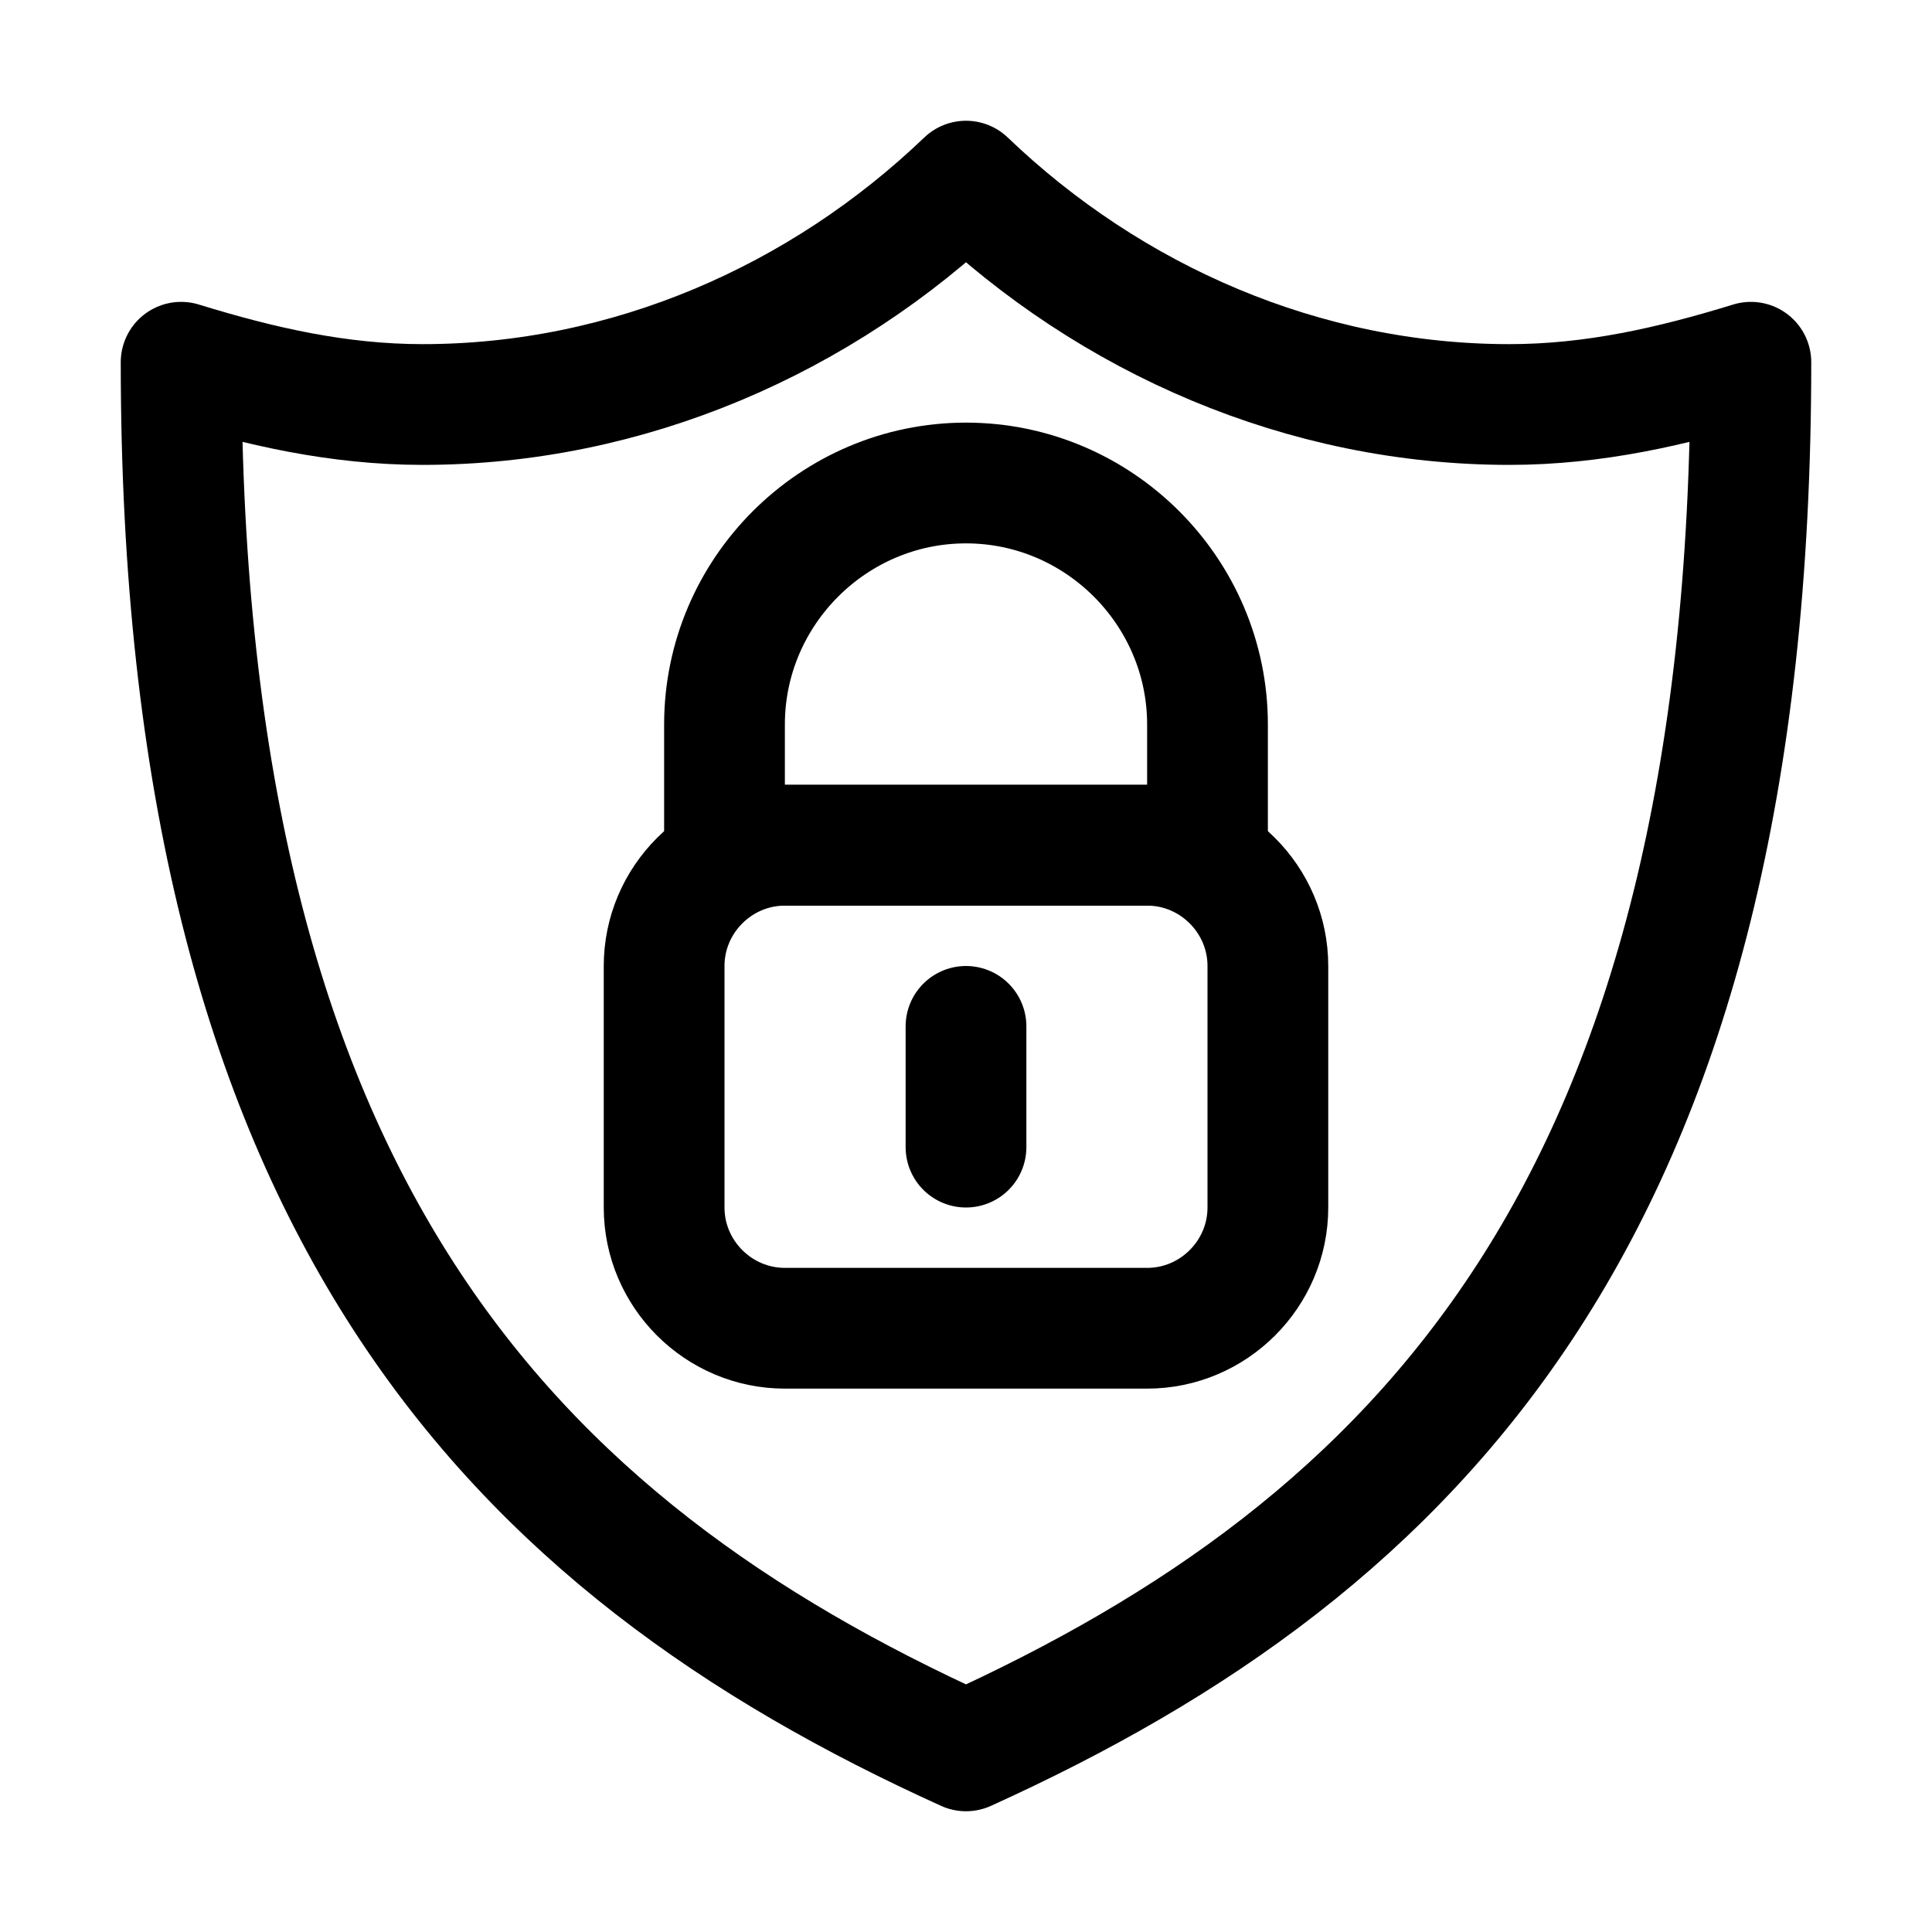
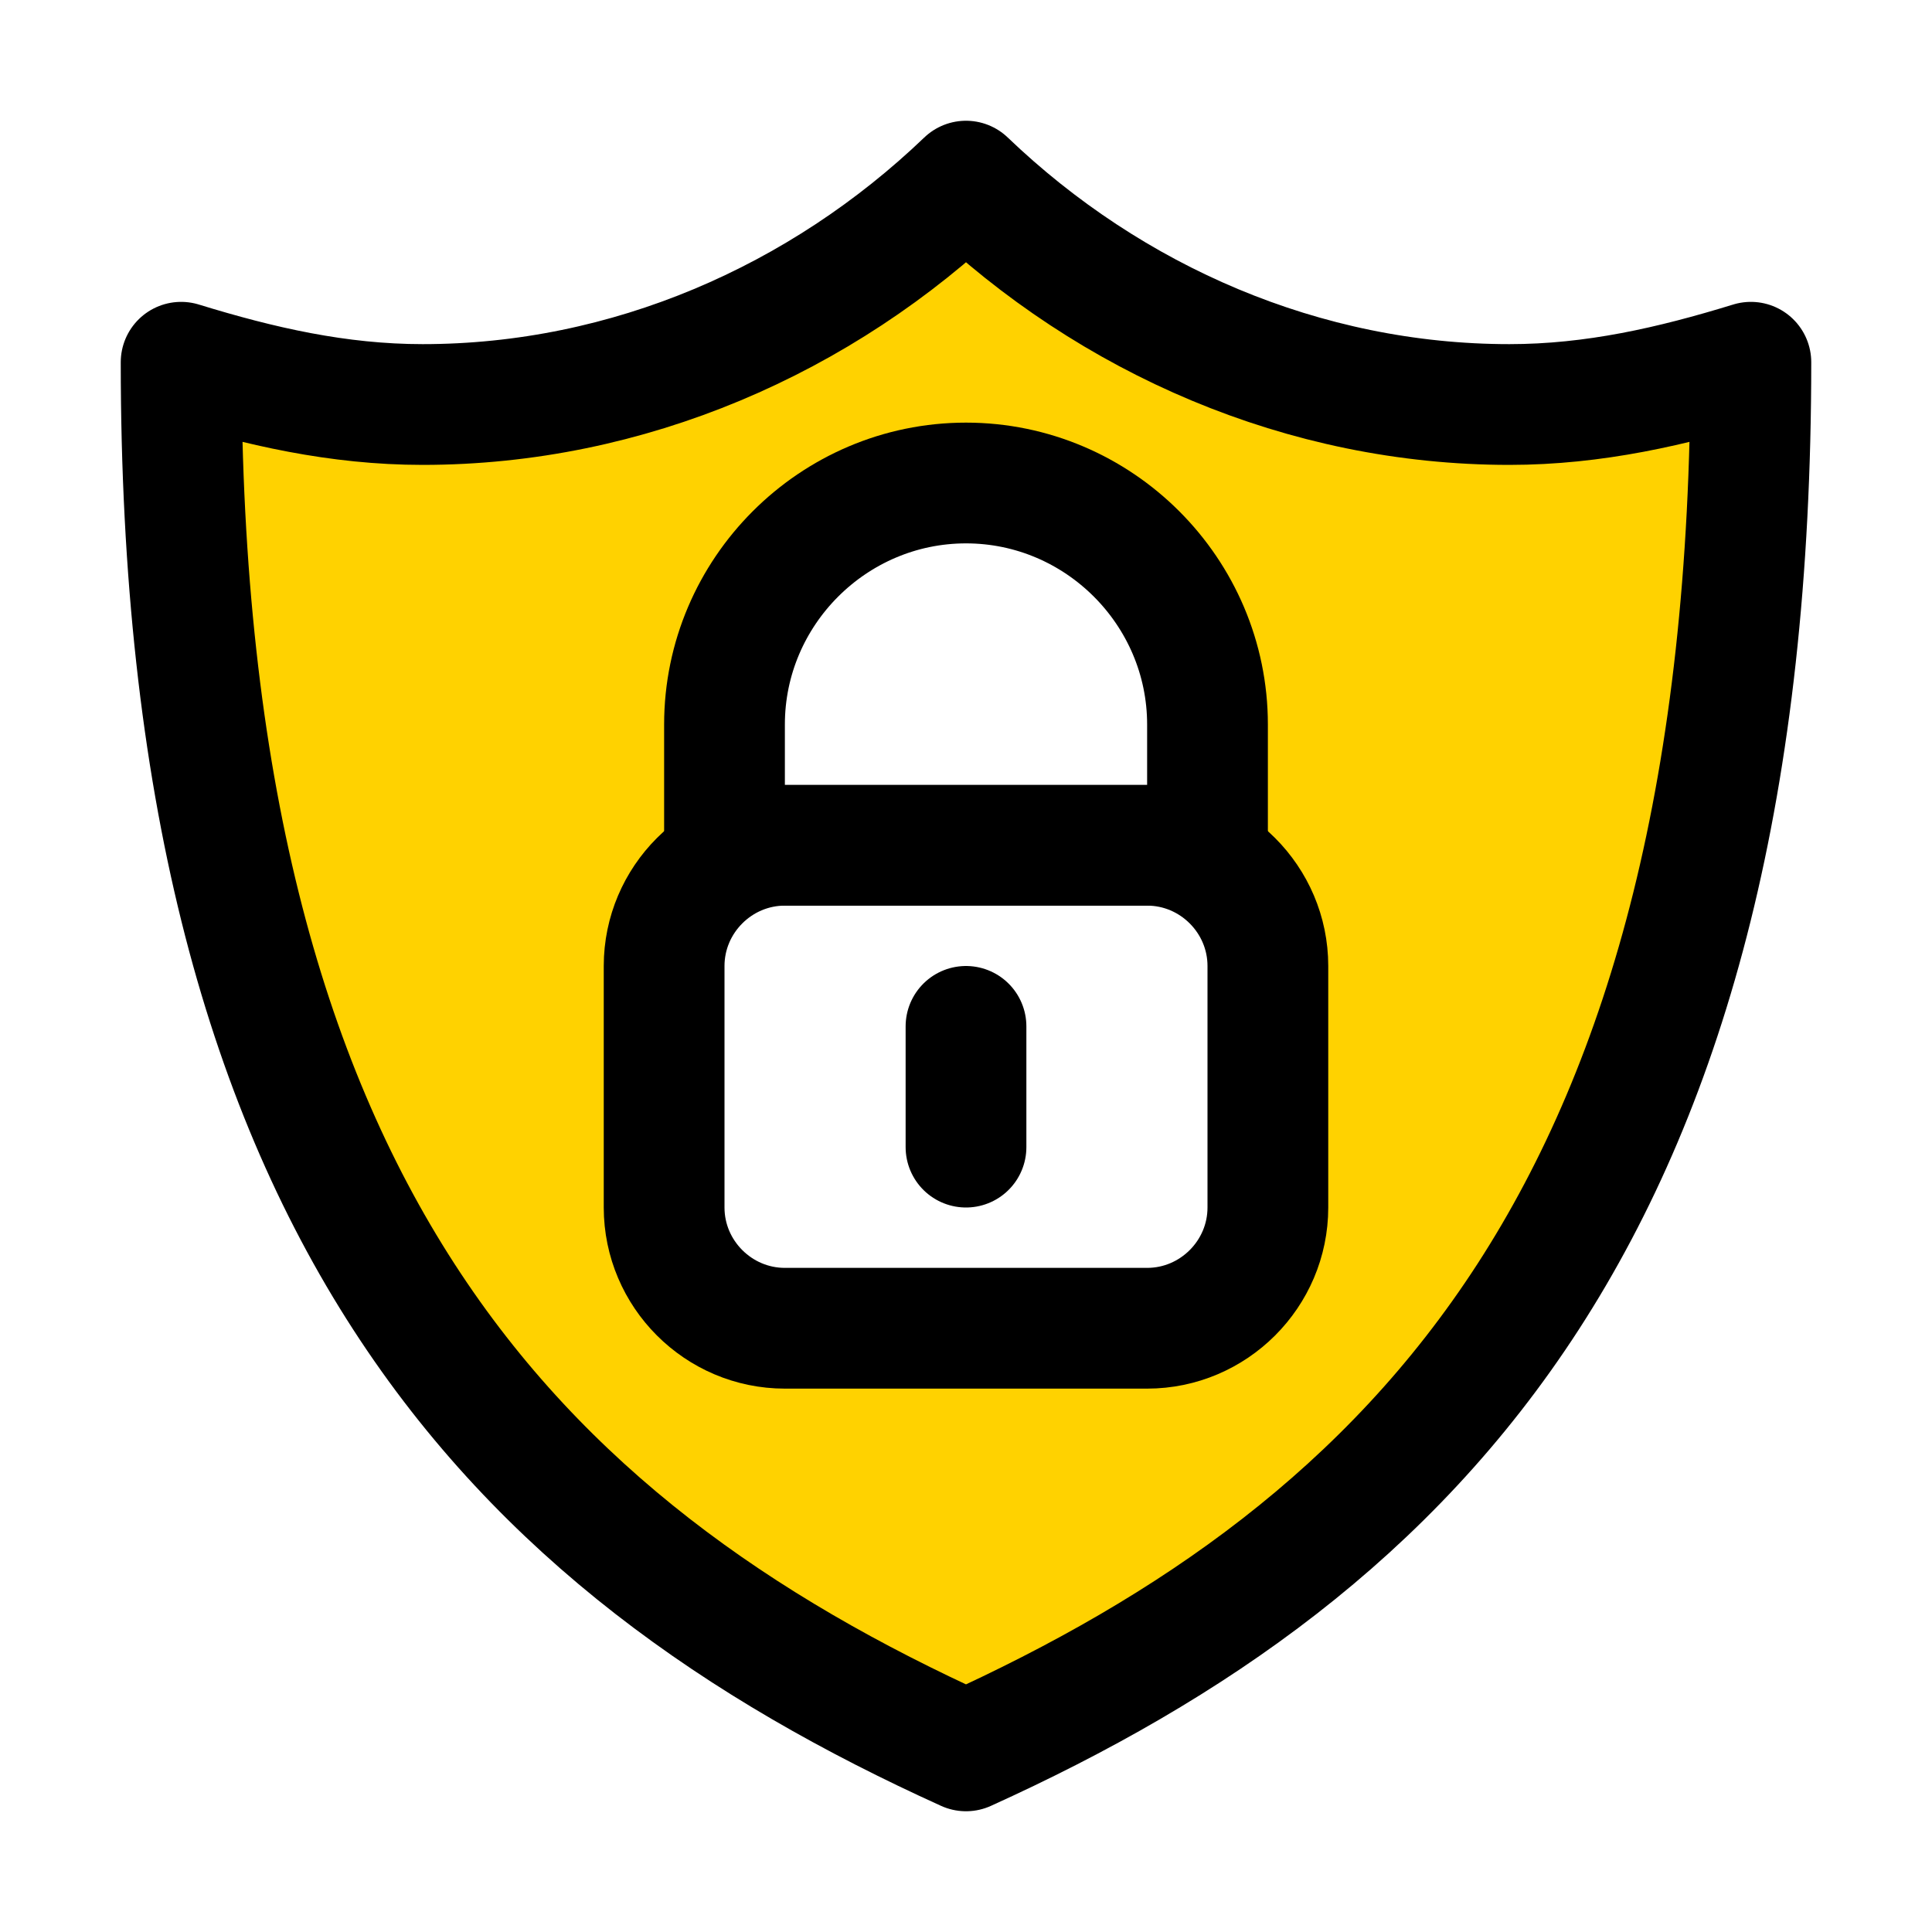
- <svg xmlns="http://www.w3.org/2000/svg" version="1.1" id="Icons" x="0px" y="0px" viewBox="0 0 32 32" style="enable-background:new 0 0 32 32;" xml:space="preserve">
+ <svg xmlns="http://www.w3.org/2000/svg" version="1.1" id="Icons" x="0px" y="0px" viewBox="0 0 32 32" style="enable-background:new 0 0 32 32;">
  <style type="text/css">
	.st0{fill:none;stroke:#000000;stroke-width:2;stroke-linecap:round;stroke-linejoin:round;stroke-miterlimit:10;}
	.st1{fill:none;stroke:#000000;stroke-width:2;stroke-linejoin:round;stroke-miterlimit:10;}
</style>
-   <path class="st0" d="M25,6.7c-3.4,0-6.6-1.4-9-3.7c-2.4,2.3-5.6,3.7-9,3.7C5.6,6.7,4.3,6.4,3,6c0,14,5.5,19.6,13,23  c7.5-3.4,13-9,13-23C27.7,6.4,26.4,6.7,25,6.7z" />
-   <path class="st0" d="M19,22h-6c-1.1,0-2-0.9-2-2v-4c0-1.1,0.9-2,2-2h6c1.1,0,2,0.9,2,2v4C21,21.1,20.1,22,19,22z" />
-   <path class="st0" d="M20,14h-8v-2c0-2.2,1.8-4,4-4h0c2.2,0,4,1.8,4,4V14z" />
+   <path class="st0" d="M25,6.7c-3.4,0-6.6-1.4-9-3.7c-2.4,2.3-5.6,3.7-9,3.7C5.6,6.7,4.3,6.4,3,6c0,14,5.5,19.6,13,23 c7.5-3.4,13-9,13-23C27.7,6.4,26.4,6.7,25,6.7z" style="fill: rgb(255, 210, 0);" />
+   <path class="st0" d="M19,22h-6c-1.1,0-2-0.9-2-2v-4c0-1.1,0.9-2,2-2h6c1.1,0,2,0.9,2,2v4C21,21.1,20.1,22,19,22z" style="fill: rgb(255, 255, 255);" />
+   <path class="st0" d="M20,14h-8v-2c0-2.2,1.8-4,4-4h0c2.2,0,4,1.8,4,4V14z" style="fill: rgb(255, 255, 255);" />
  <line class="st0" x1="16" y1="17" x2="16" y2="19" />
</svg>
